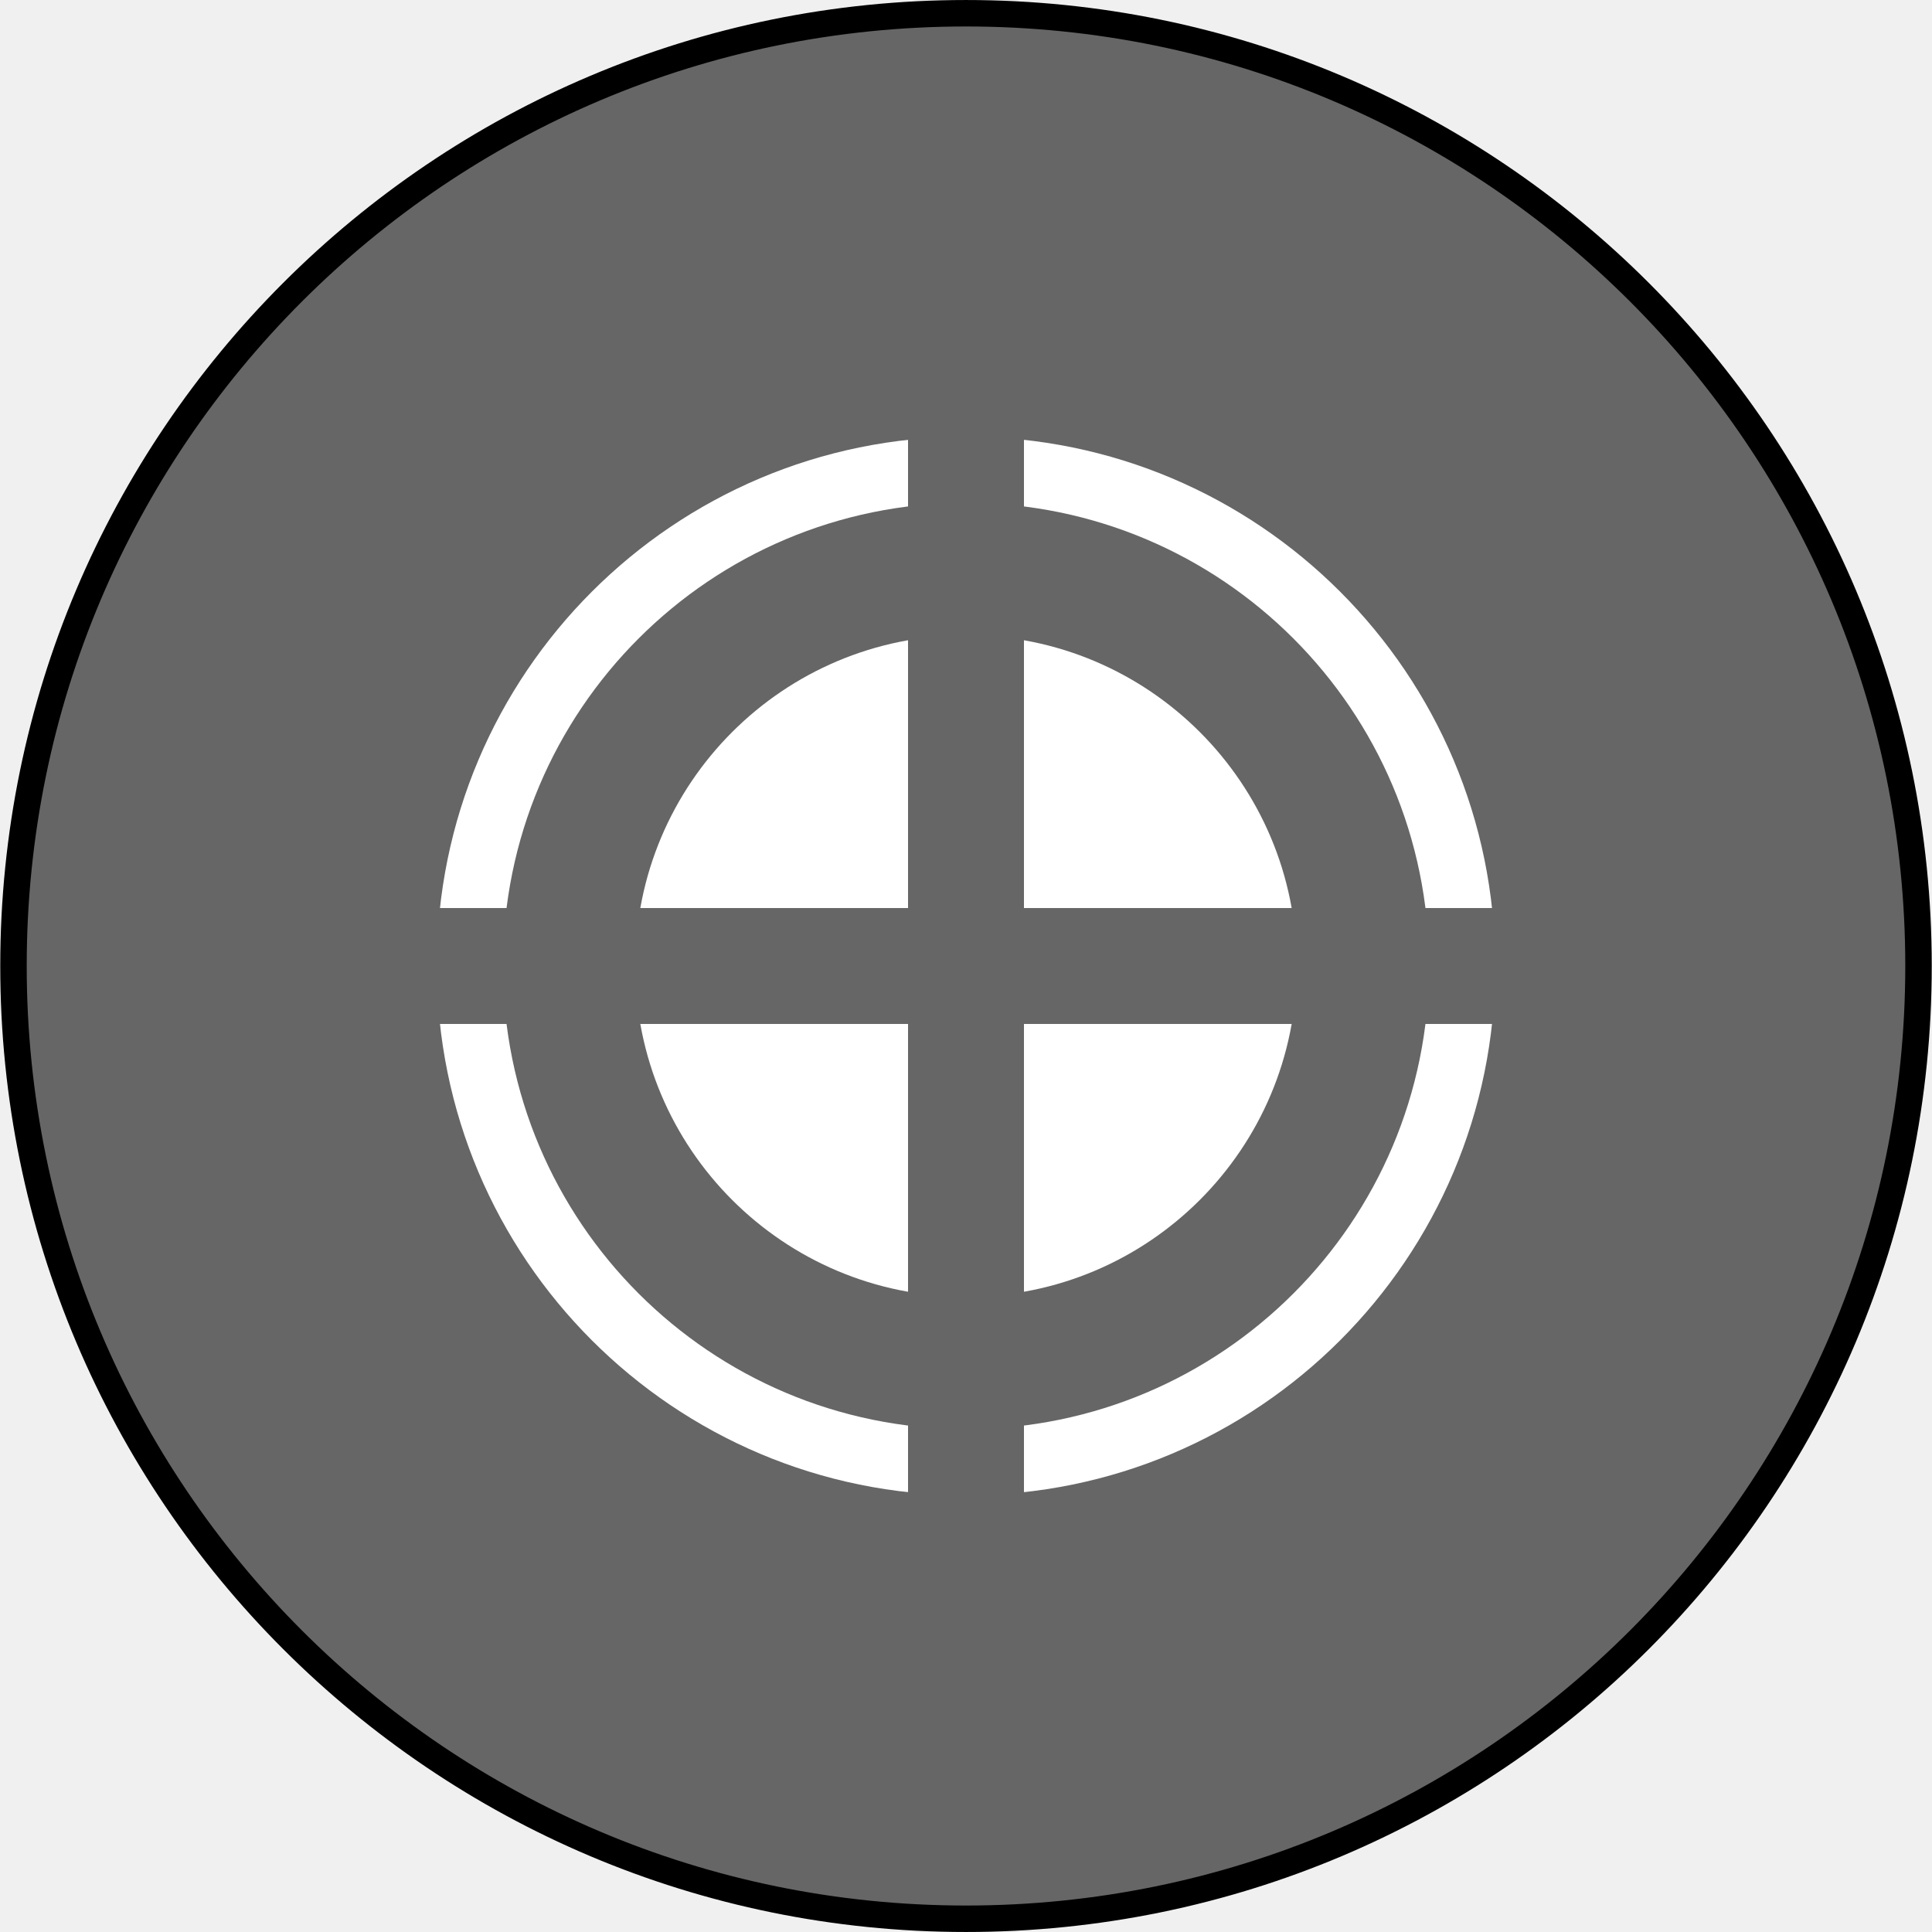
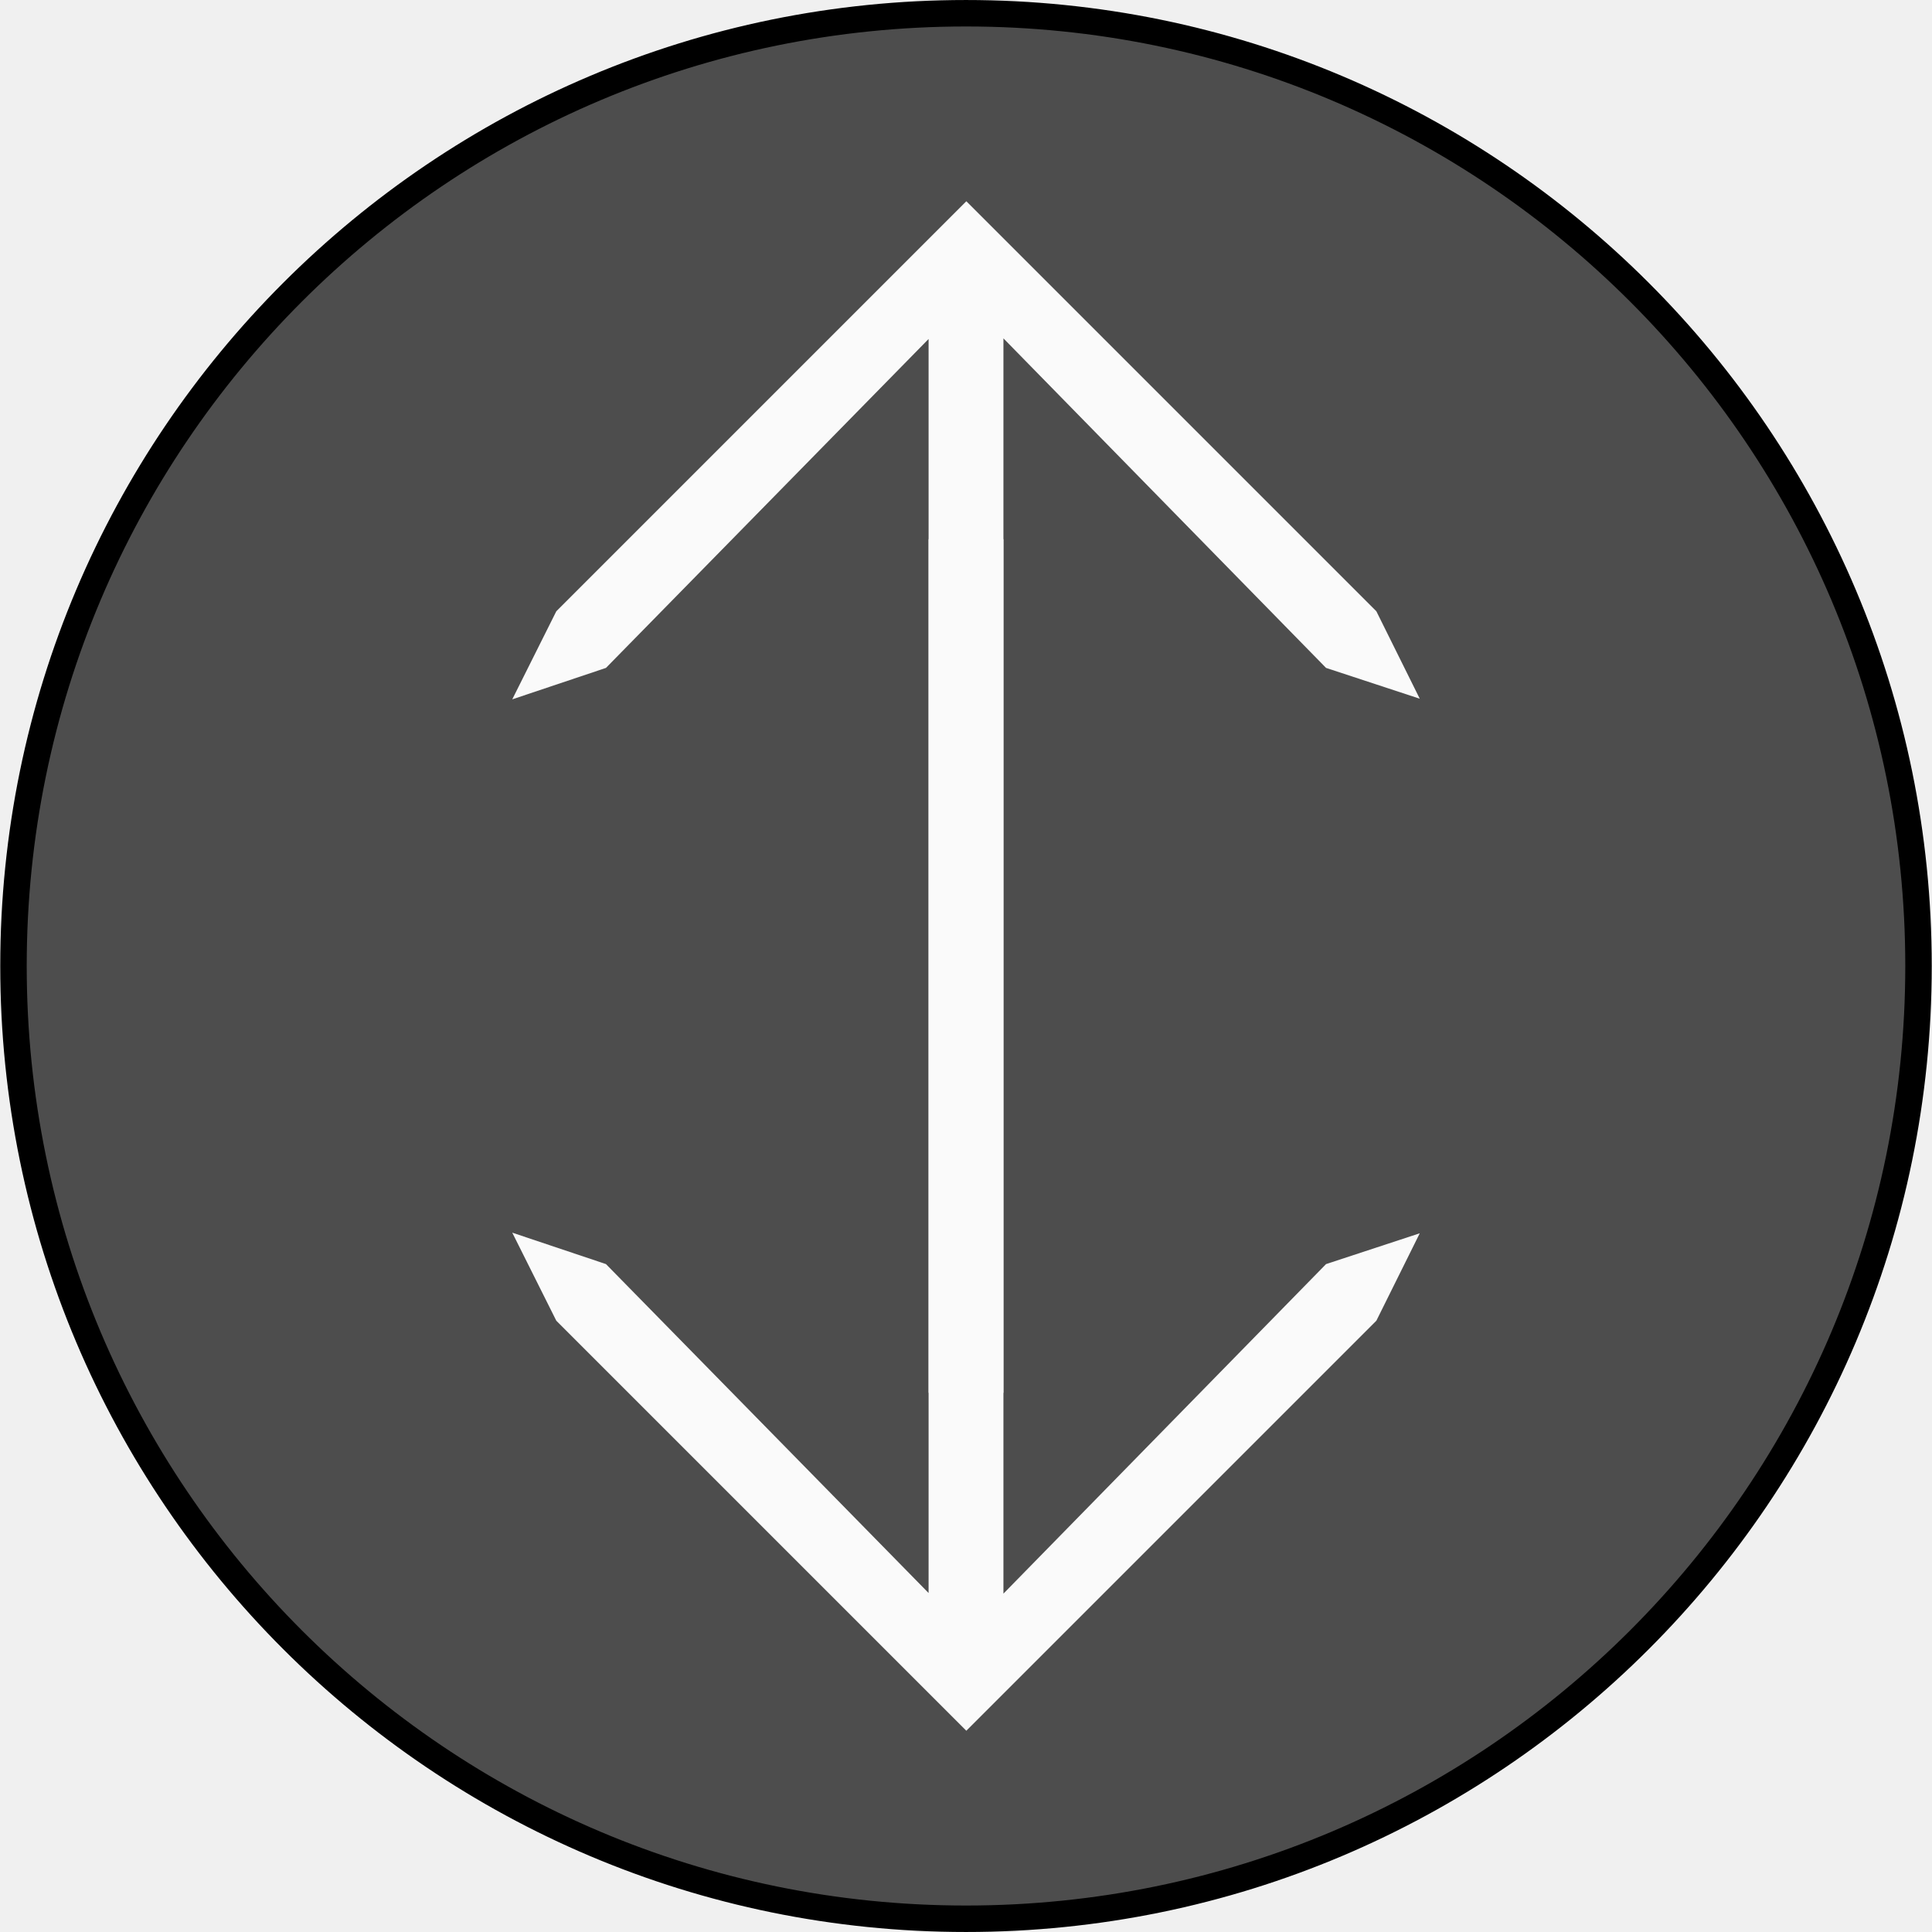
<svg xmlns="http://www.w3.org/2000/svg" width="1in" height="1in" enable-background="new 0 0 90 90" version="1.1" viewBox="0 0 96 96" xml:space="preserve">
-   <ellipse cx="48" cy="48" rx="47.33" ry="47.342" fill="#666" stroke="#000" stroke-width="1.315" />
-   <ellipse cx="48" cy="48" rx="26.294" ry="26.301" fill="#fff" />
-   <ellipse cx="48" cy="48" rx="23.008" ry="23.013" fill="#666" />
-   <ellipse cx="48" cy="48" rx="16.434" ry="16.438" fill="#fff" />
-   <path d="m50.88 45.12h25.08v5.76h-25.08v25.44h-5.76v-25.44h-24.96v-5.76h24.96v-25.44h5.76z" fill="#666" />
+   <ellipse cx="48" cy="48" rx="47.33" ry="47.342" fill="#4d4d4d" stroke="#000" stroke-width="1.315" />
+   <text x="47.801" y="46.142" fill="#000000" font-family="sans-serif" font-size="40px" style="line-height:1.25" xml:space="preserve">
+     <tspan x="47.801" y="46.142" />
+   </text>
+   <g fill="#fafafa">
+     <g aria-label="t">
+       <path d="m48.016 10 20.375 20.375 2.156 4.344-4.656-1.531-16.031-16.375v52.375l-1.844 4.594-1.875-4.594v-52.344l-16.031 16.344-4.656 1.562 2.188-4.375 20.375-20.375z" fill="#fafafa" />
+     </g>
+     <g transform="scale(1,-1)" aria-label="t">
+       <path d="m48.016-86 20.375 20.375 2.156 4.344-4.656-1.531-16.031-16.375v52.375l-1.844 4.594-1.875-4.594v-52.344l-16.031 16.344-4.656 1.562 2.188-4.375 20.375-20.375z" fill="#fafafa" />
+     </g>
+   </g>
</svg>
